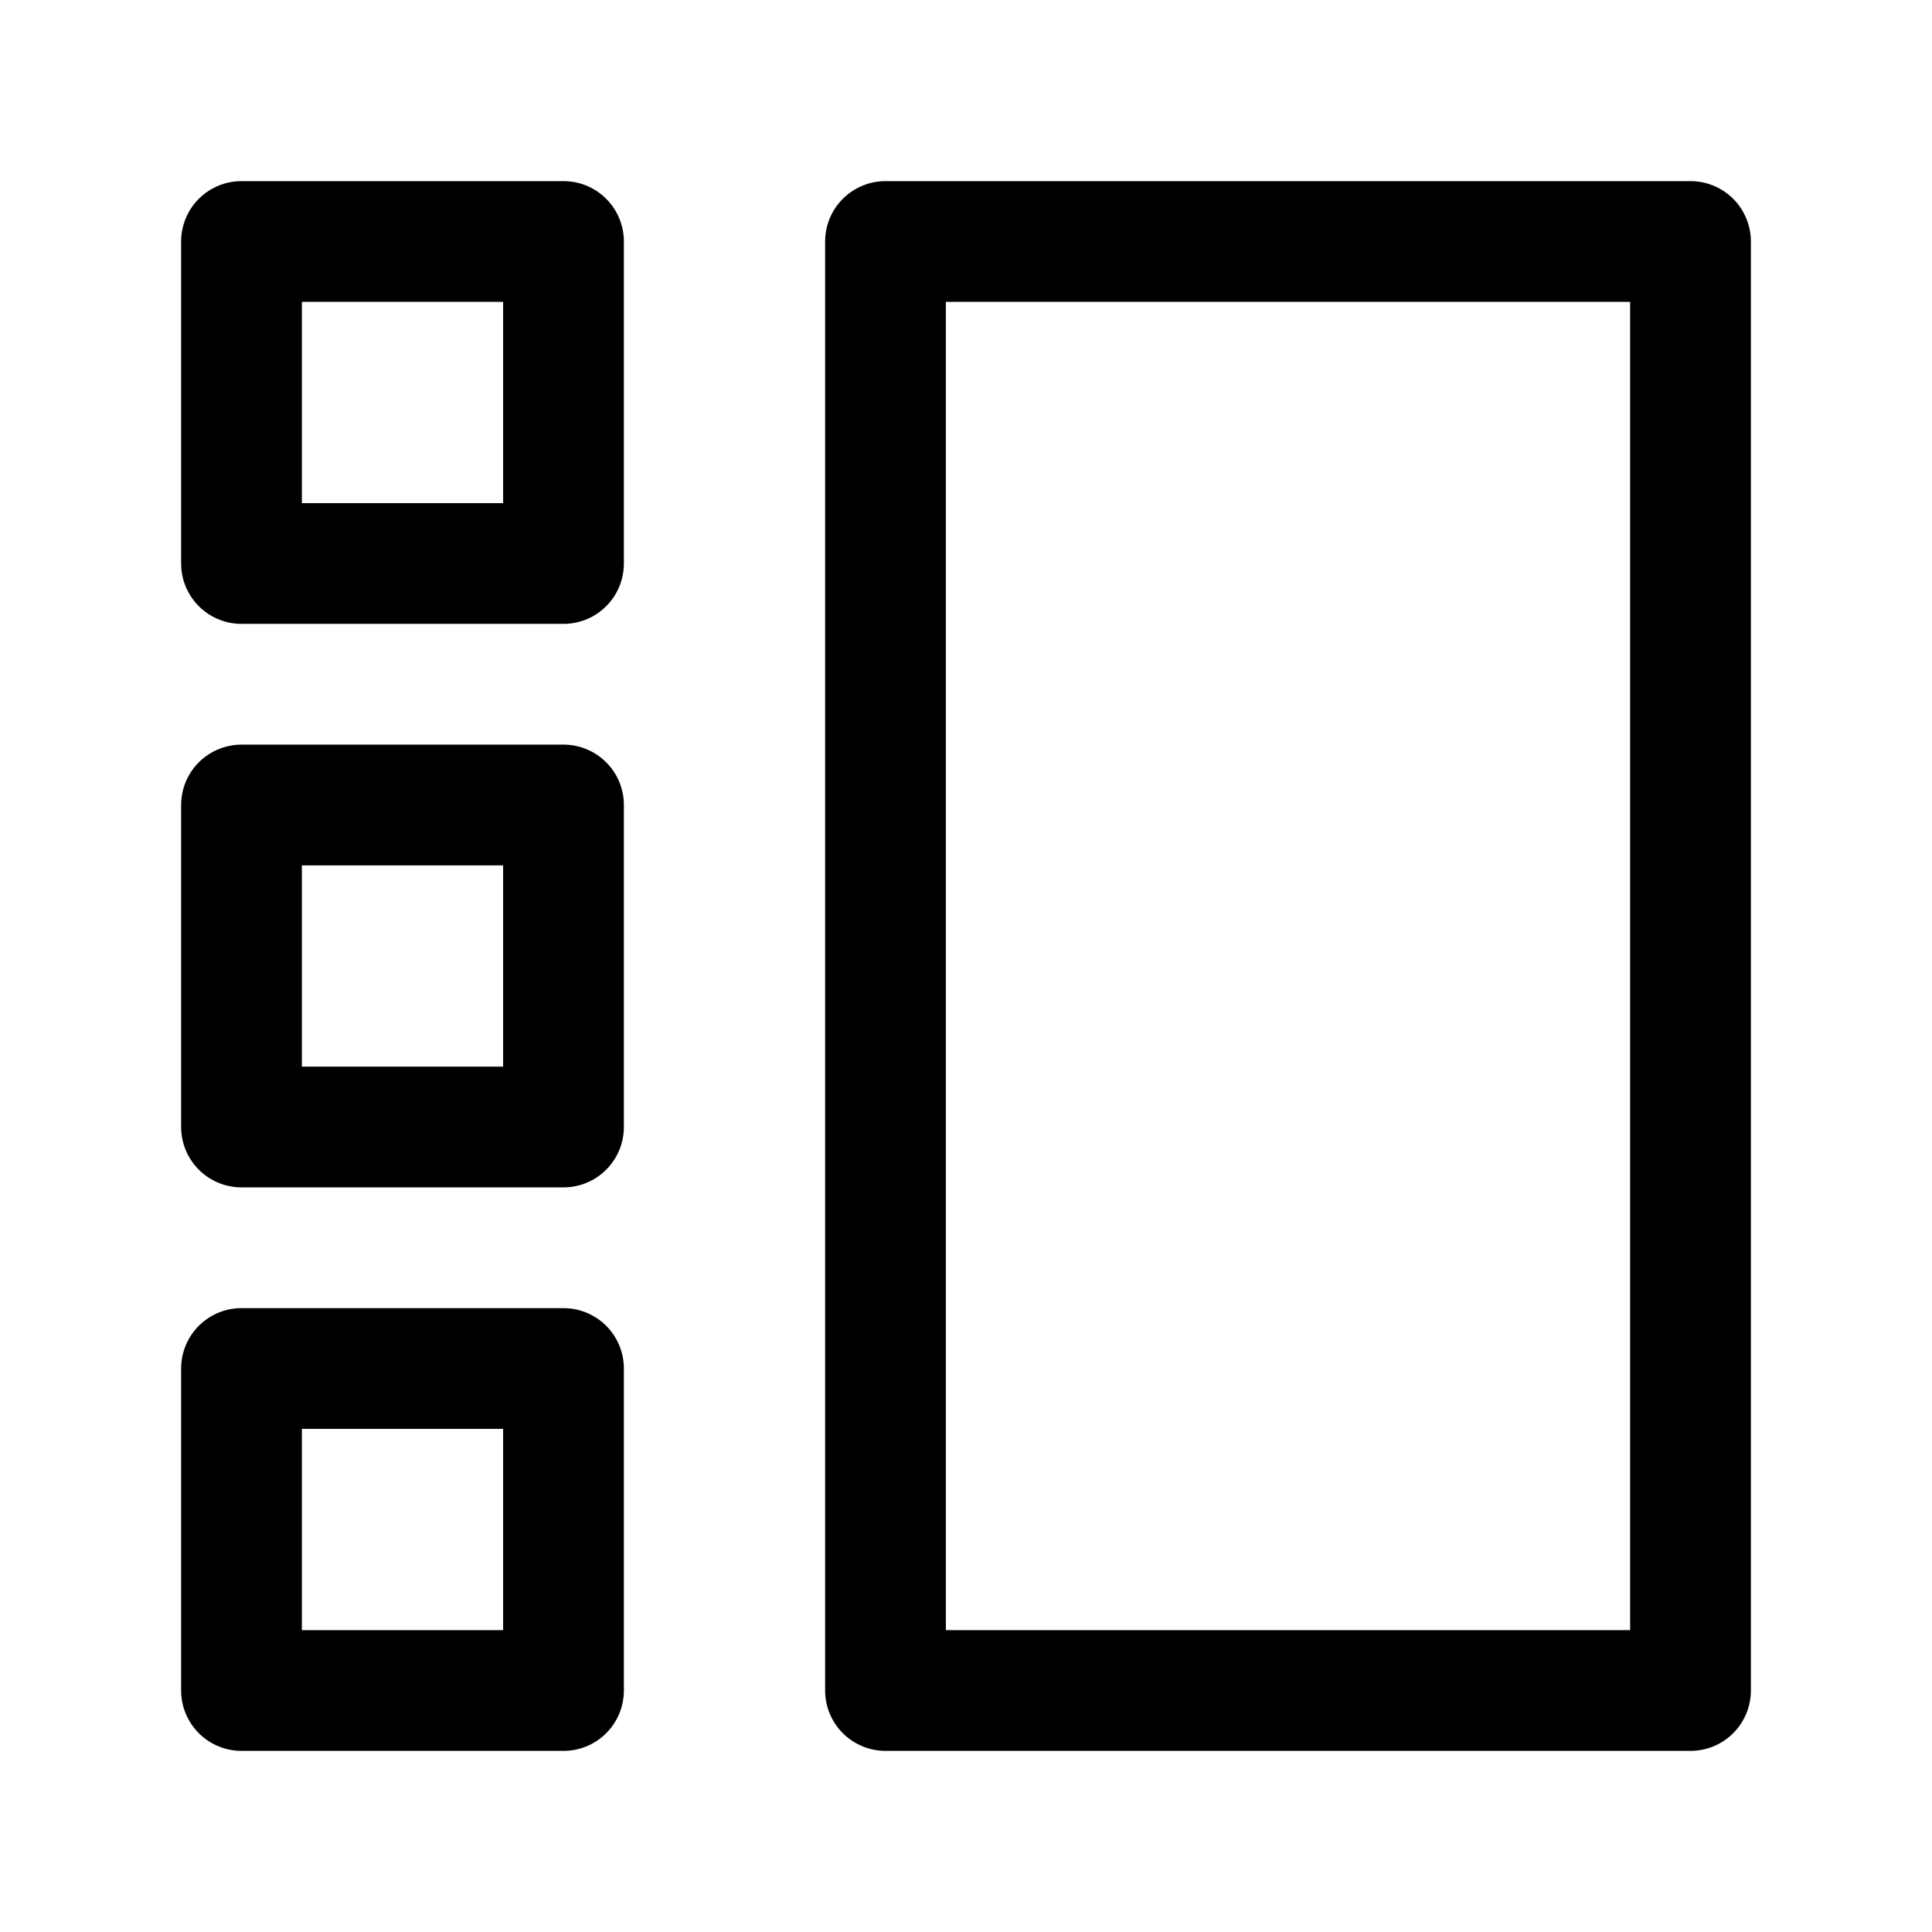
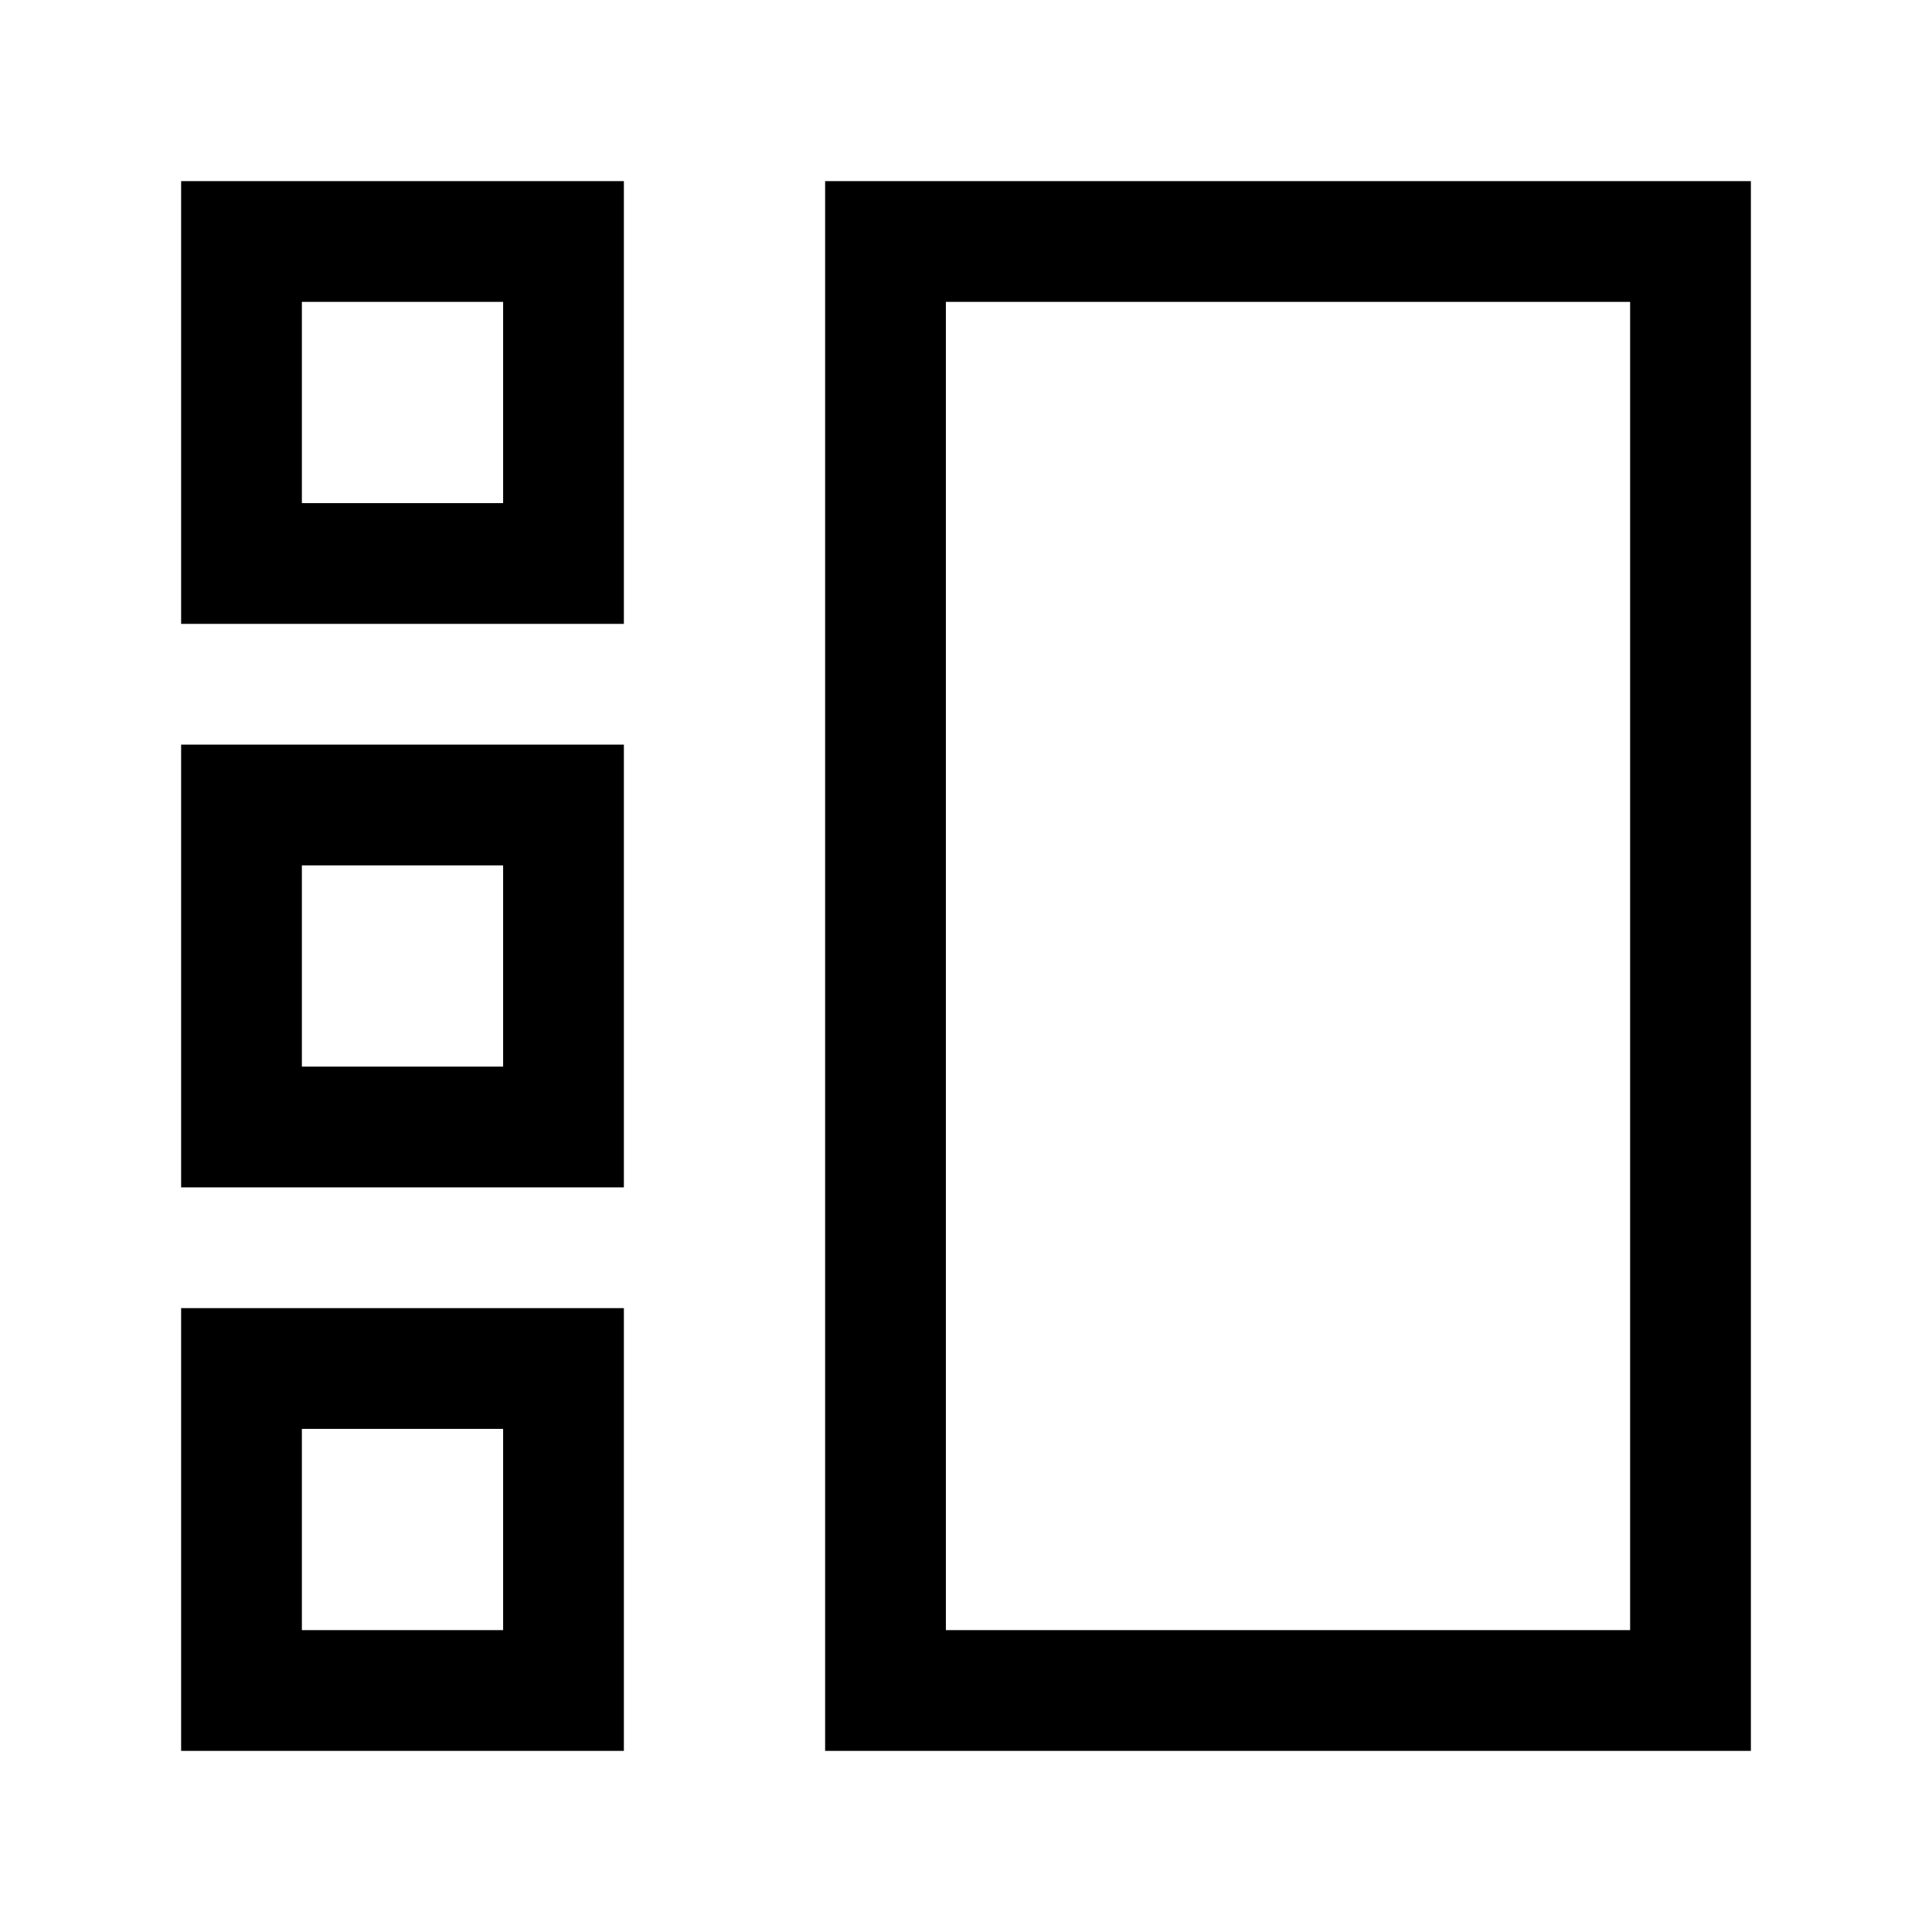
- <svg xmlns="http://www.w3.org/2000/svg" width="24" height="24" viewBox="0 0 24 24" fill="none" stroke="currentColor" stroke-width="1.5" stroke-linecap="round" stroke-linejoin="round" class="feather feather-grid">
+ <svg xmlns="http://www.w3.org/2000/svg" fill="none" viewBox="0 0 24 24" stroke-width="1.5" stroke="currentColor" class="size-6">
  <rect x="3" y="3" width="4" height="4" />
  <rect x="3" y="10" width="4" height="4" />
  <rect x="3" y="17" width="4" height="4" />
  <rect x="11" y="3" width="10" height="18" />
</svg>
